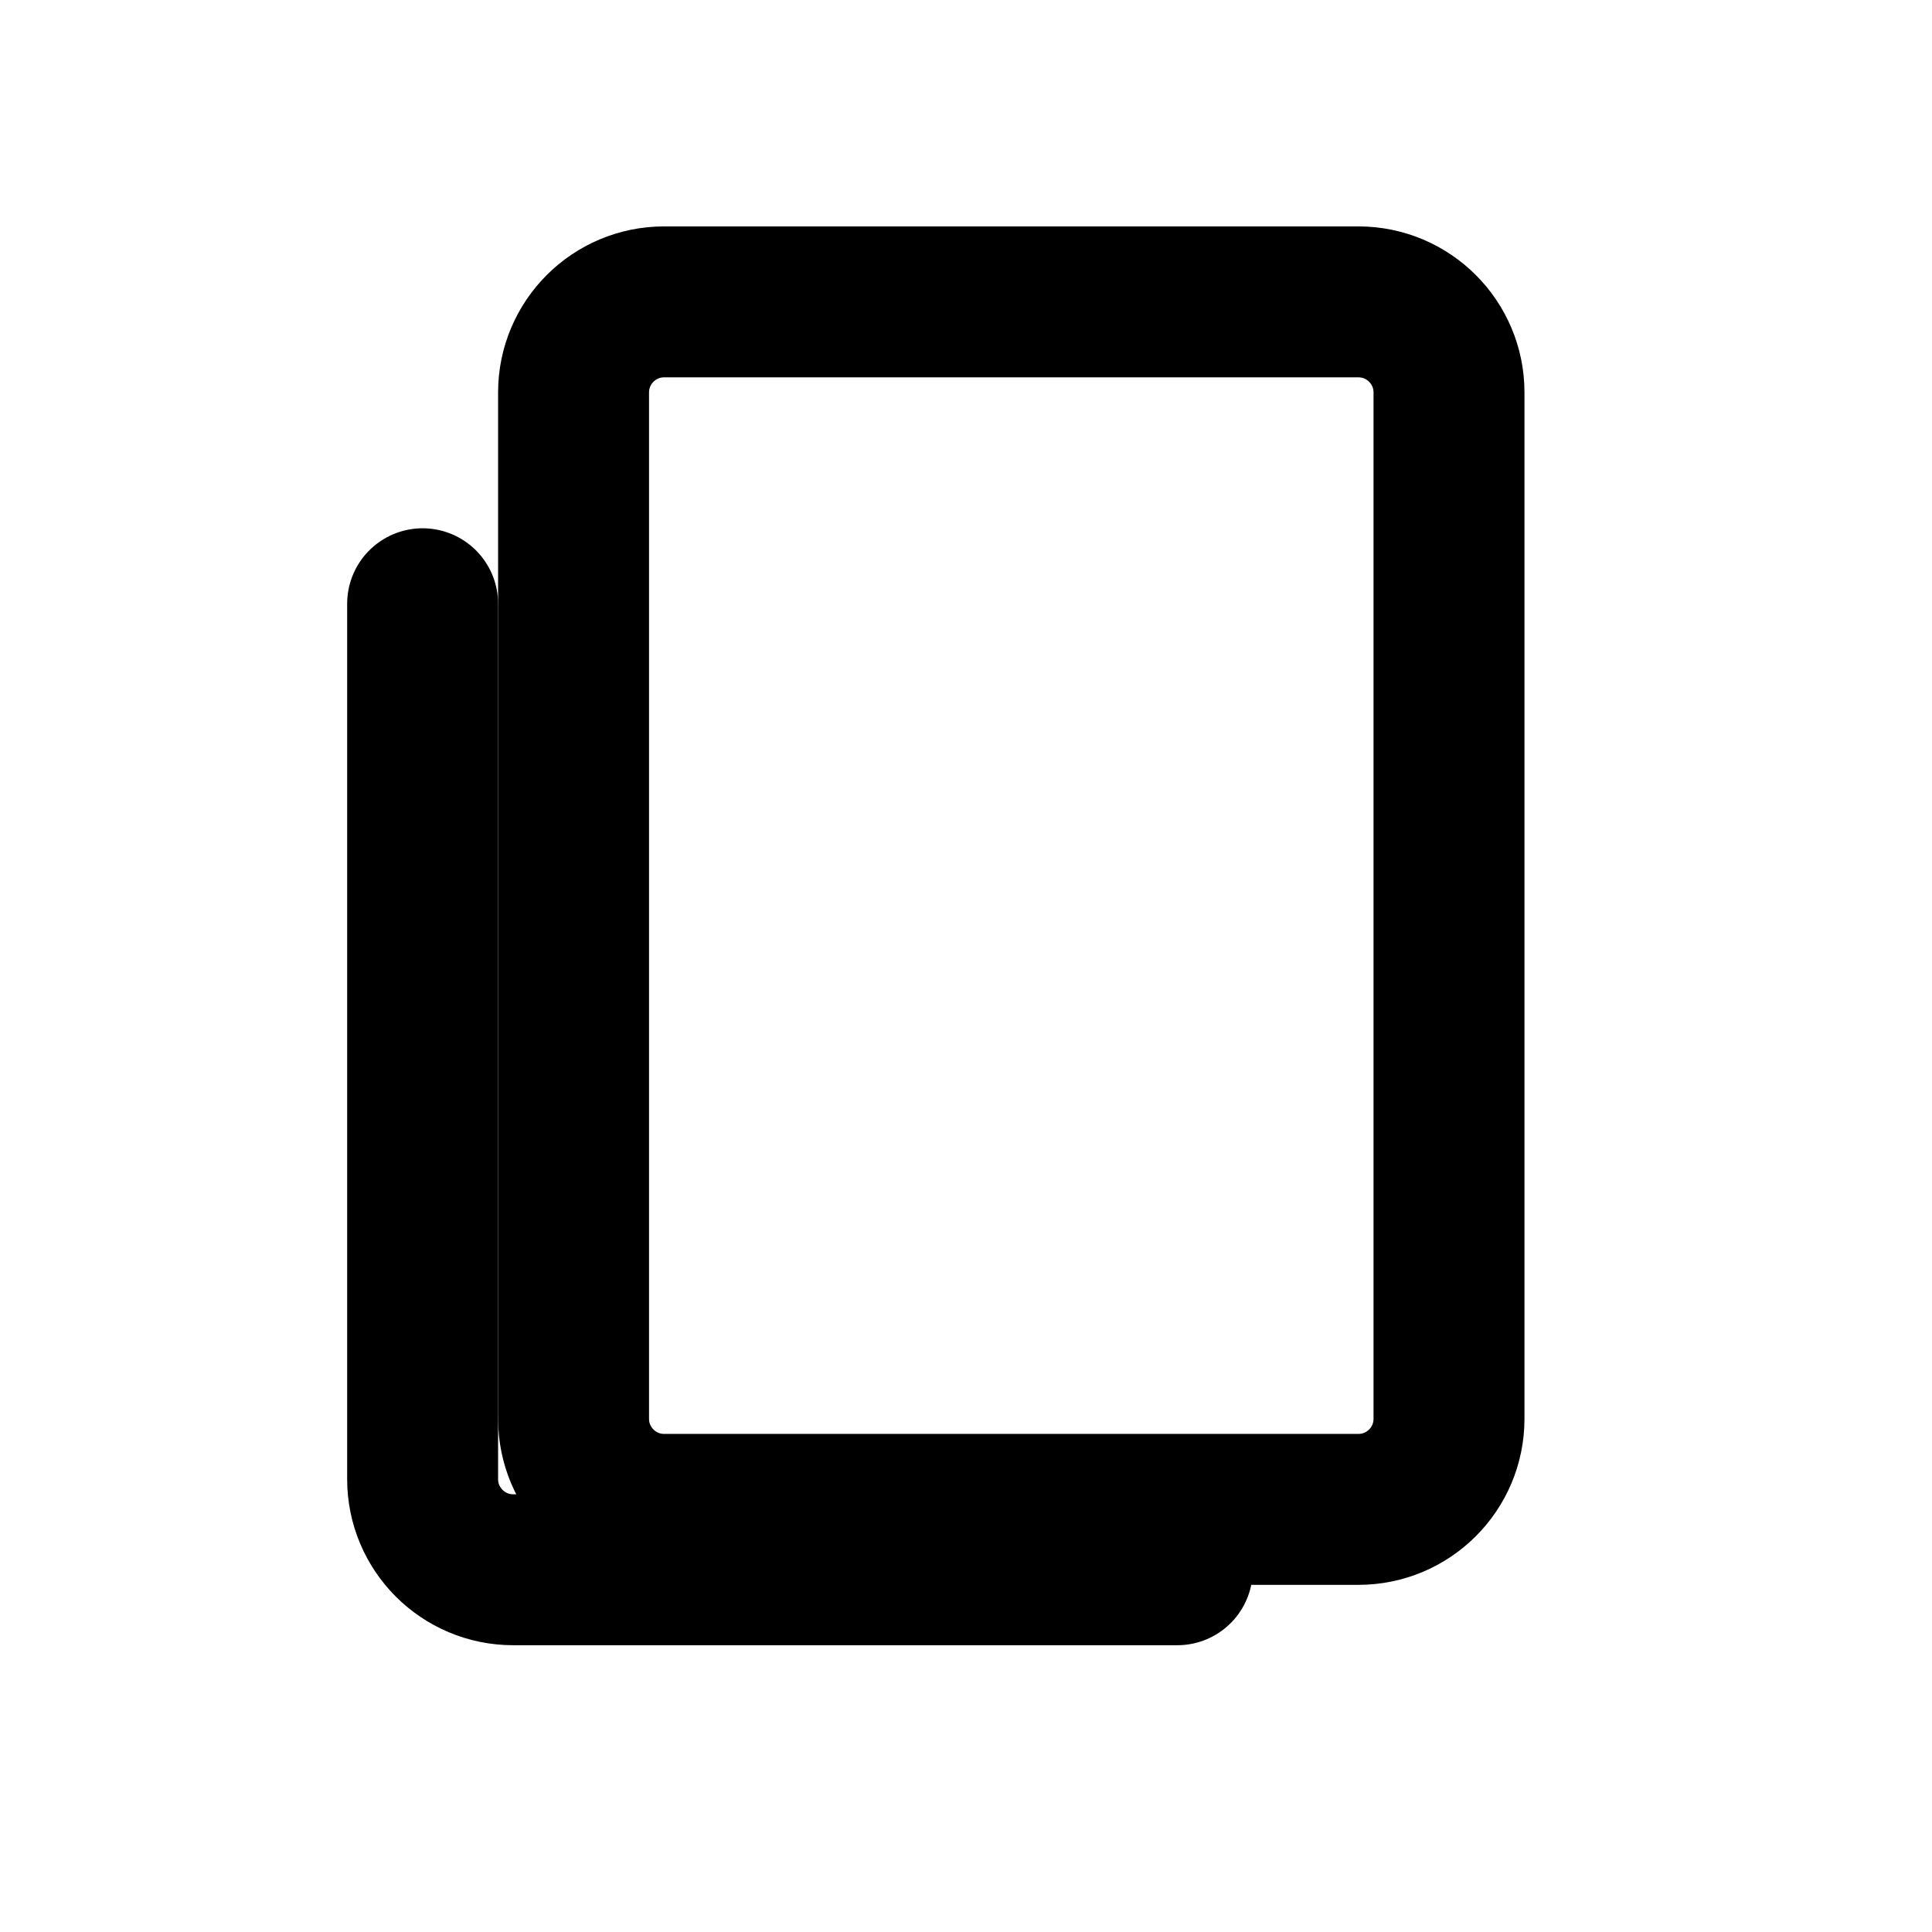
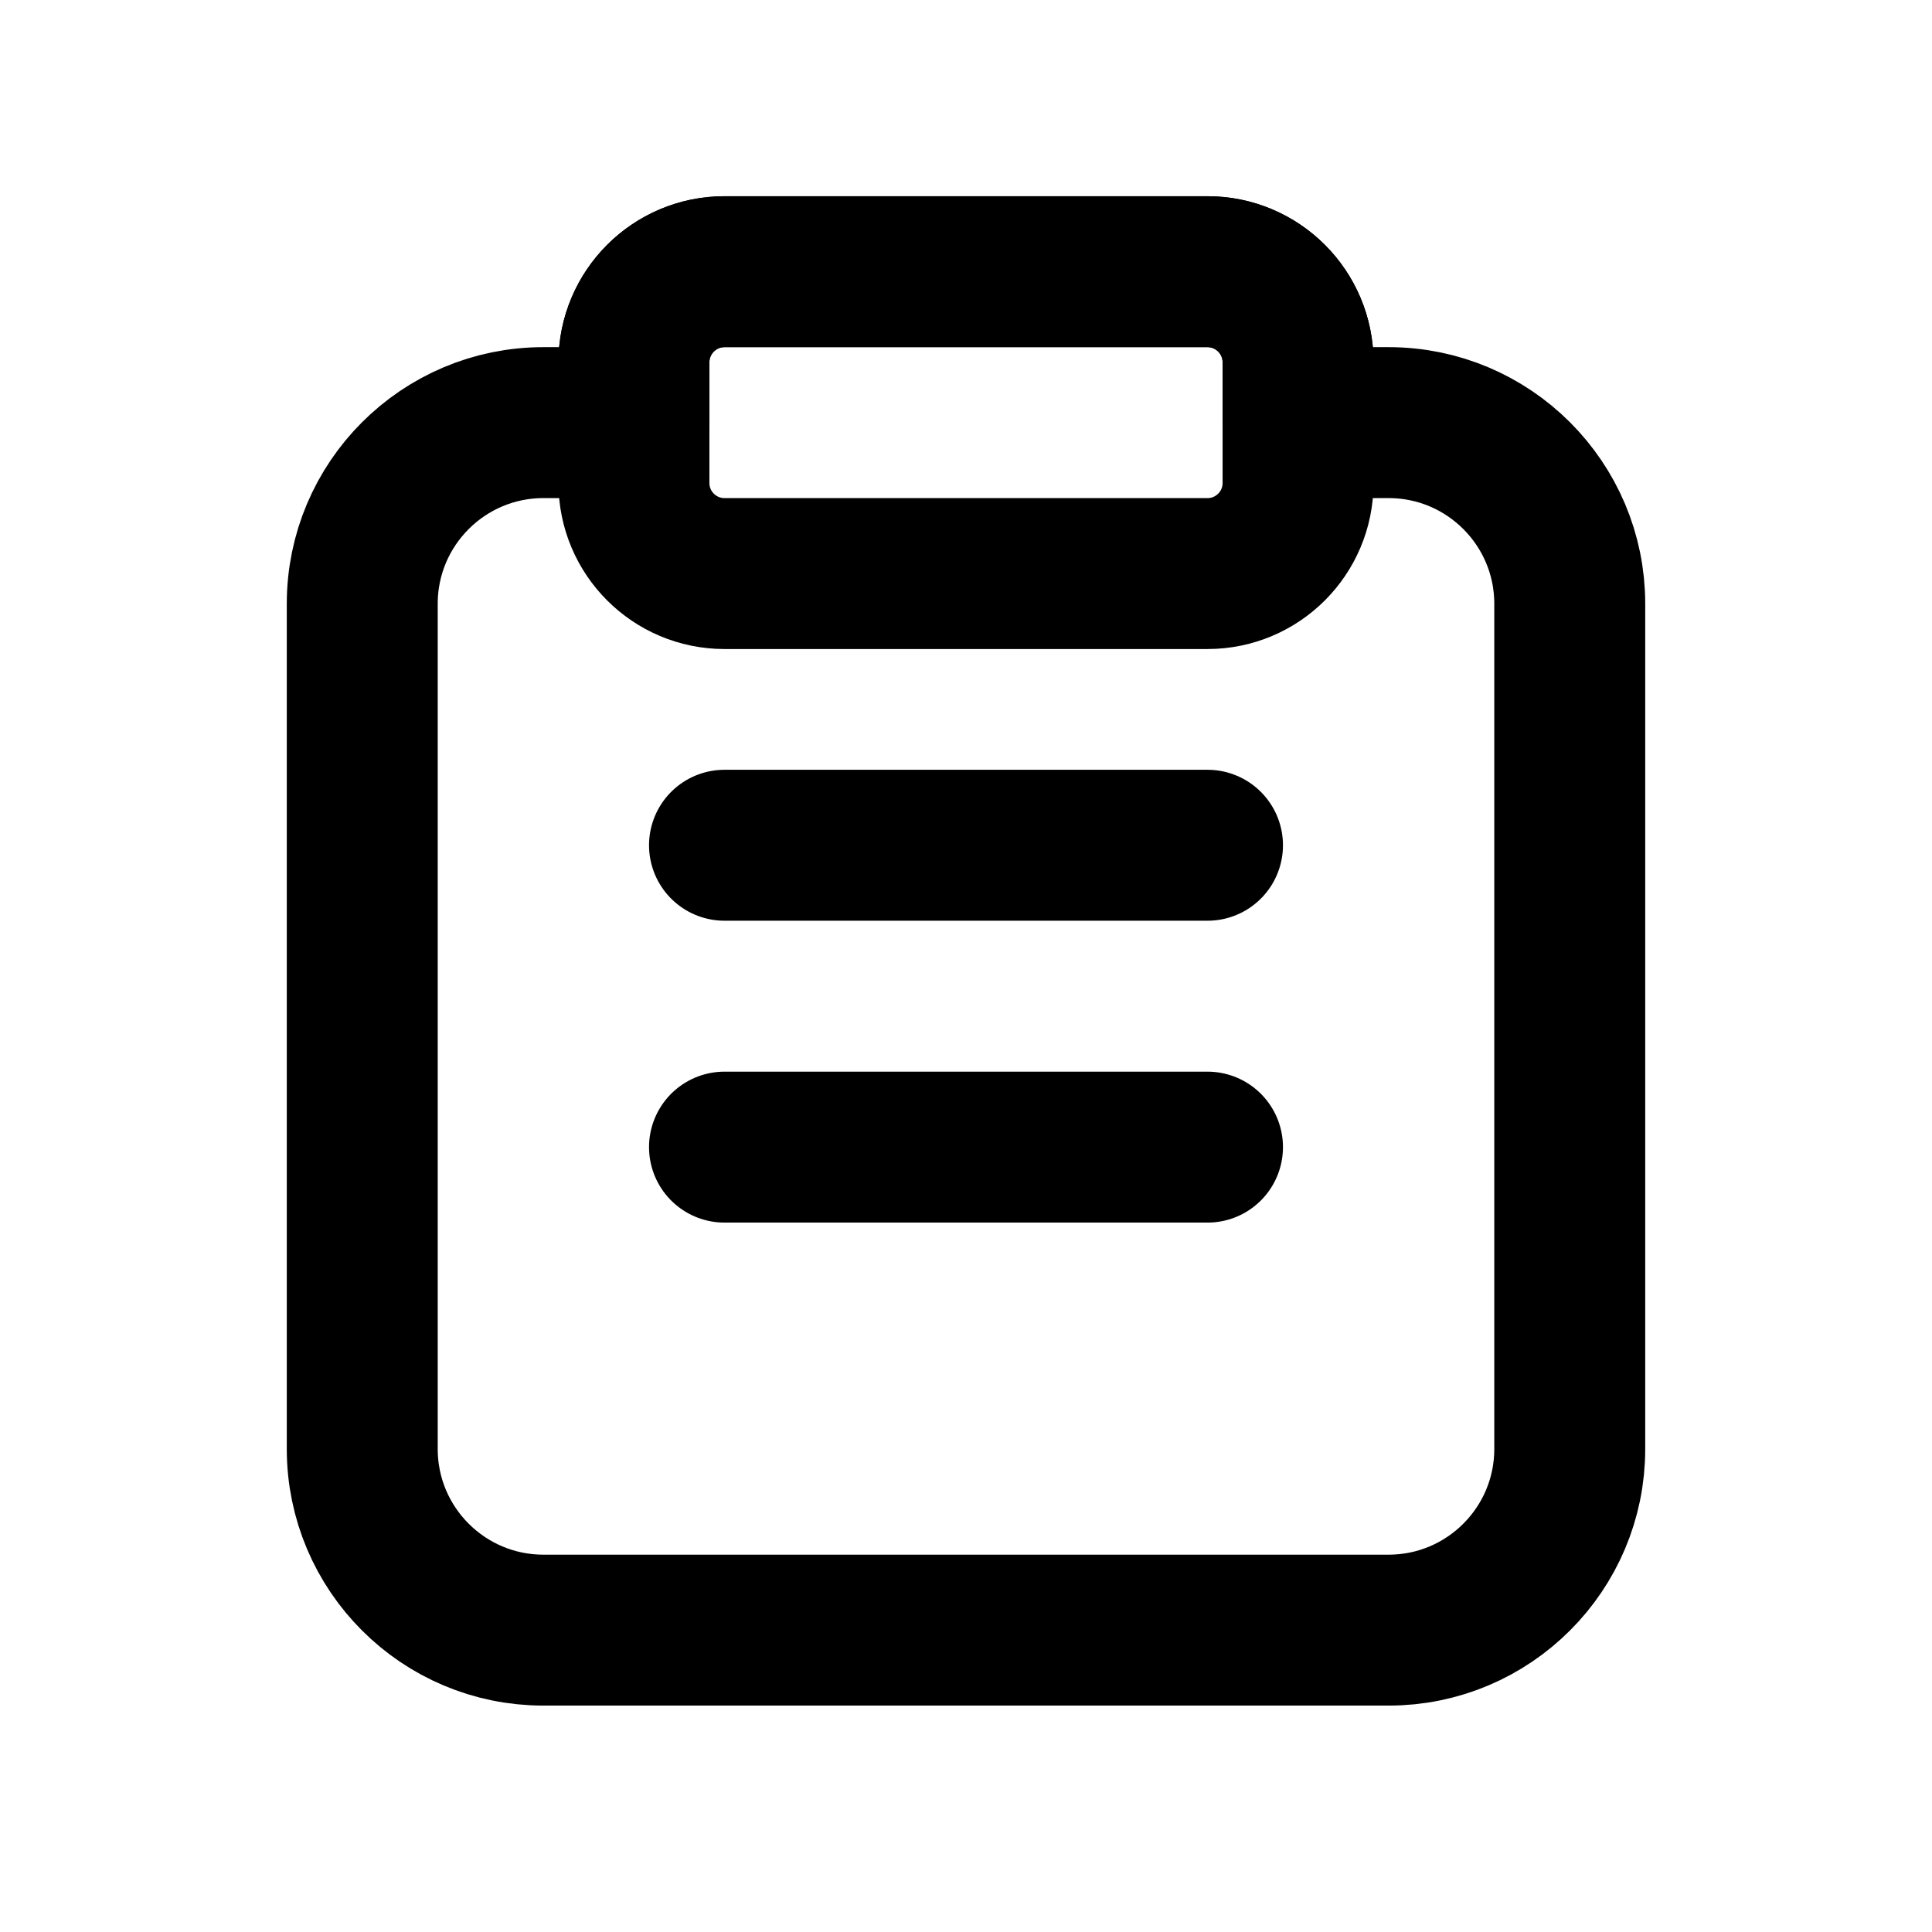
<svg xmlns="http://www.w3.org/2000/svg" width="16" height="16" viewBox="0 0 16 16" fill="none">
-   <path d="M5.5 2.5H11.25C11.664 2.5 12 2.836 12 3.25V11.75C12 12.164 11.664 12.5 11.25 12.5H5.5C5.086 12.5 4.75 12.164 4.75 11.75V3.25C4.75 2.836 5.086 2.5 5.5 2.5Z" stroke="currentColor" stroke-width="1.25" stroke-linejoin="round" />
-   <path d="M3.5 5V12.25C3.5 12.664 3.836 13 4.25 13H9.75" stroke="currentColor" stroke-width="1.25" stroke-linecap="round" stroke-linejoin="round" />
+   <path d="M6 2.25H10C10.414 2.25 10.75 2.586 10.75 3V3.5H11.5C12.328 3.5 13 4.172 13 5V12C13 12.828 12.328 13.5 11.5 13.5H4.5C3.672 13.5 3 12.828 3 12V5C3 4.172 3.672 3.5 4.5 3.5H5.25V3C5.25 2.586 5.586 2.25 6 2.25Z" stroke="currentColor" stroke-width="1.25" stroke-linejoin="round" />
+   <path d="M6 2.25H10C10.414 2.25 10.75 2.586 10.75 3V4C10.75 4.414 10.414 4.75 10 4.75H6C5.586 4.75 5.25 4.414 5.25 4V3C5.25 2.586 5.586 2.25 6 2.25Z" stroke="currentColor" stroke-width="1.25" stroke-linejoin="round" />
+   <path d="M6 7H10" stroke="currentColor" stroke-width="1.25" stroke-linecap="round" />
+   <path d="M6 9.5H10" stroke="currentColor" stroke-width="1.25" stroke-linecap="round" />
</svg>
